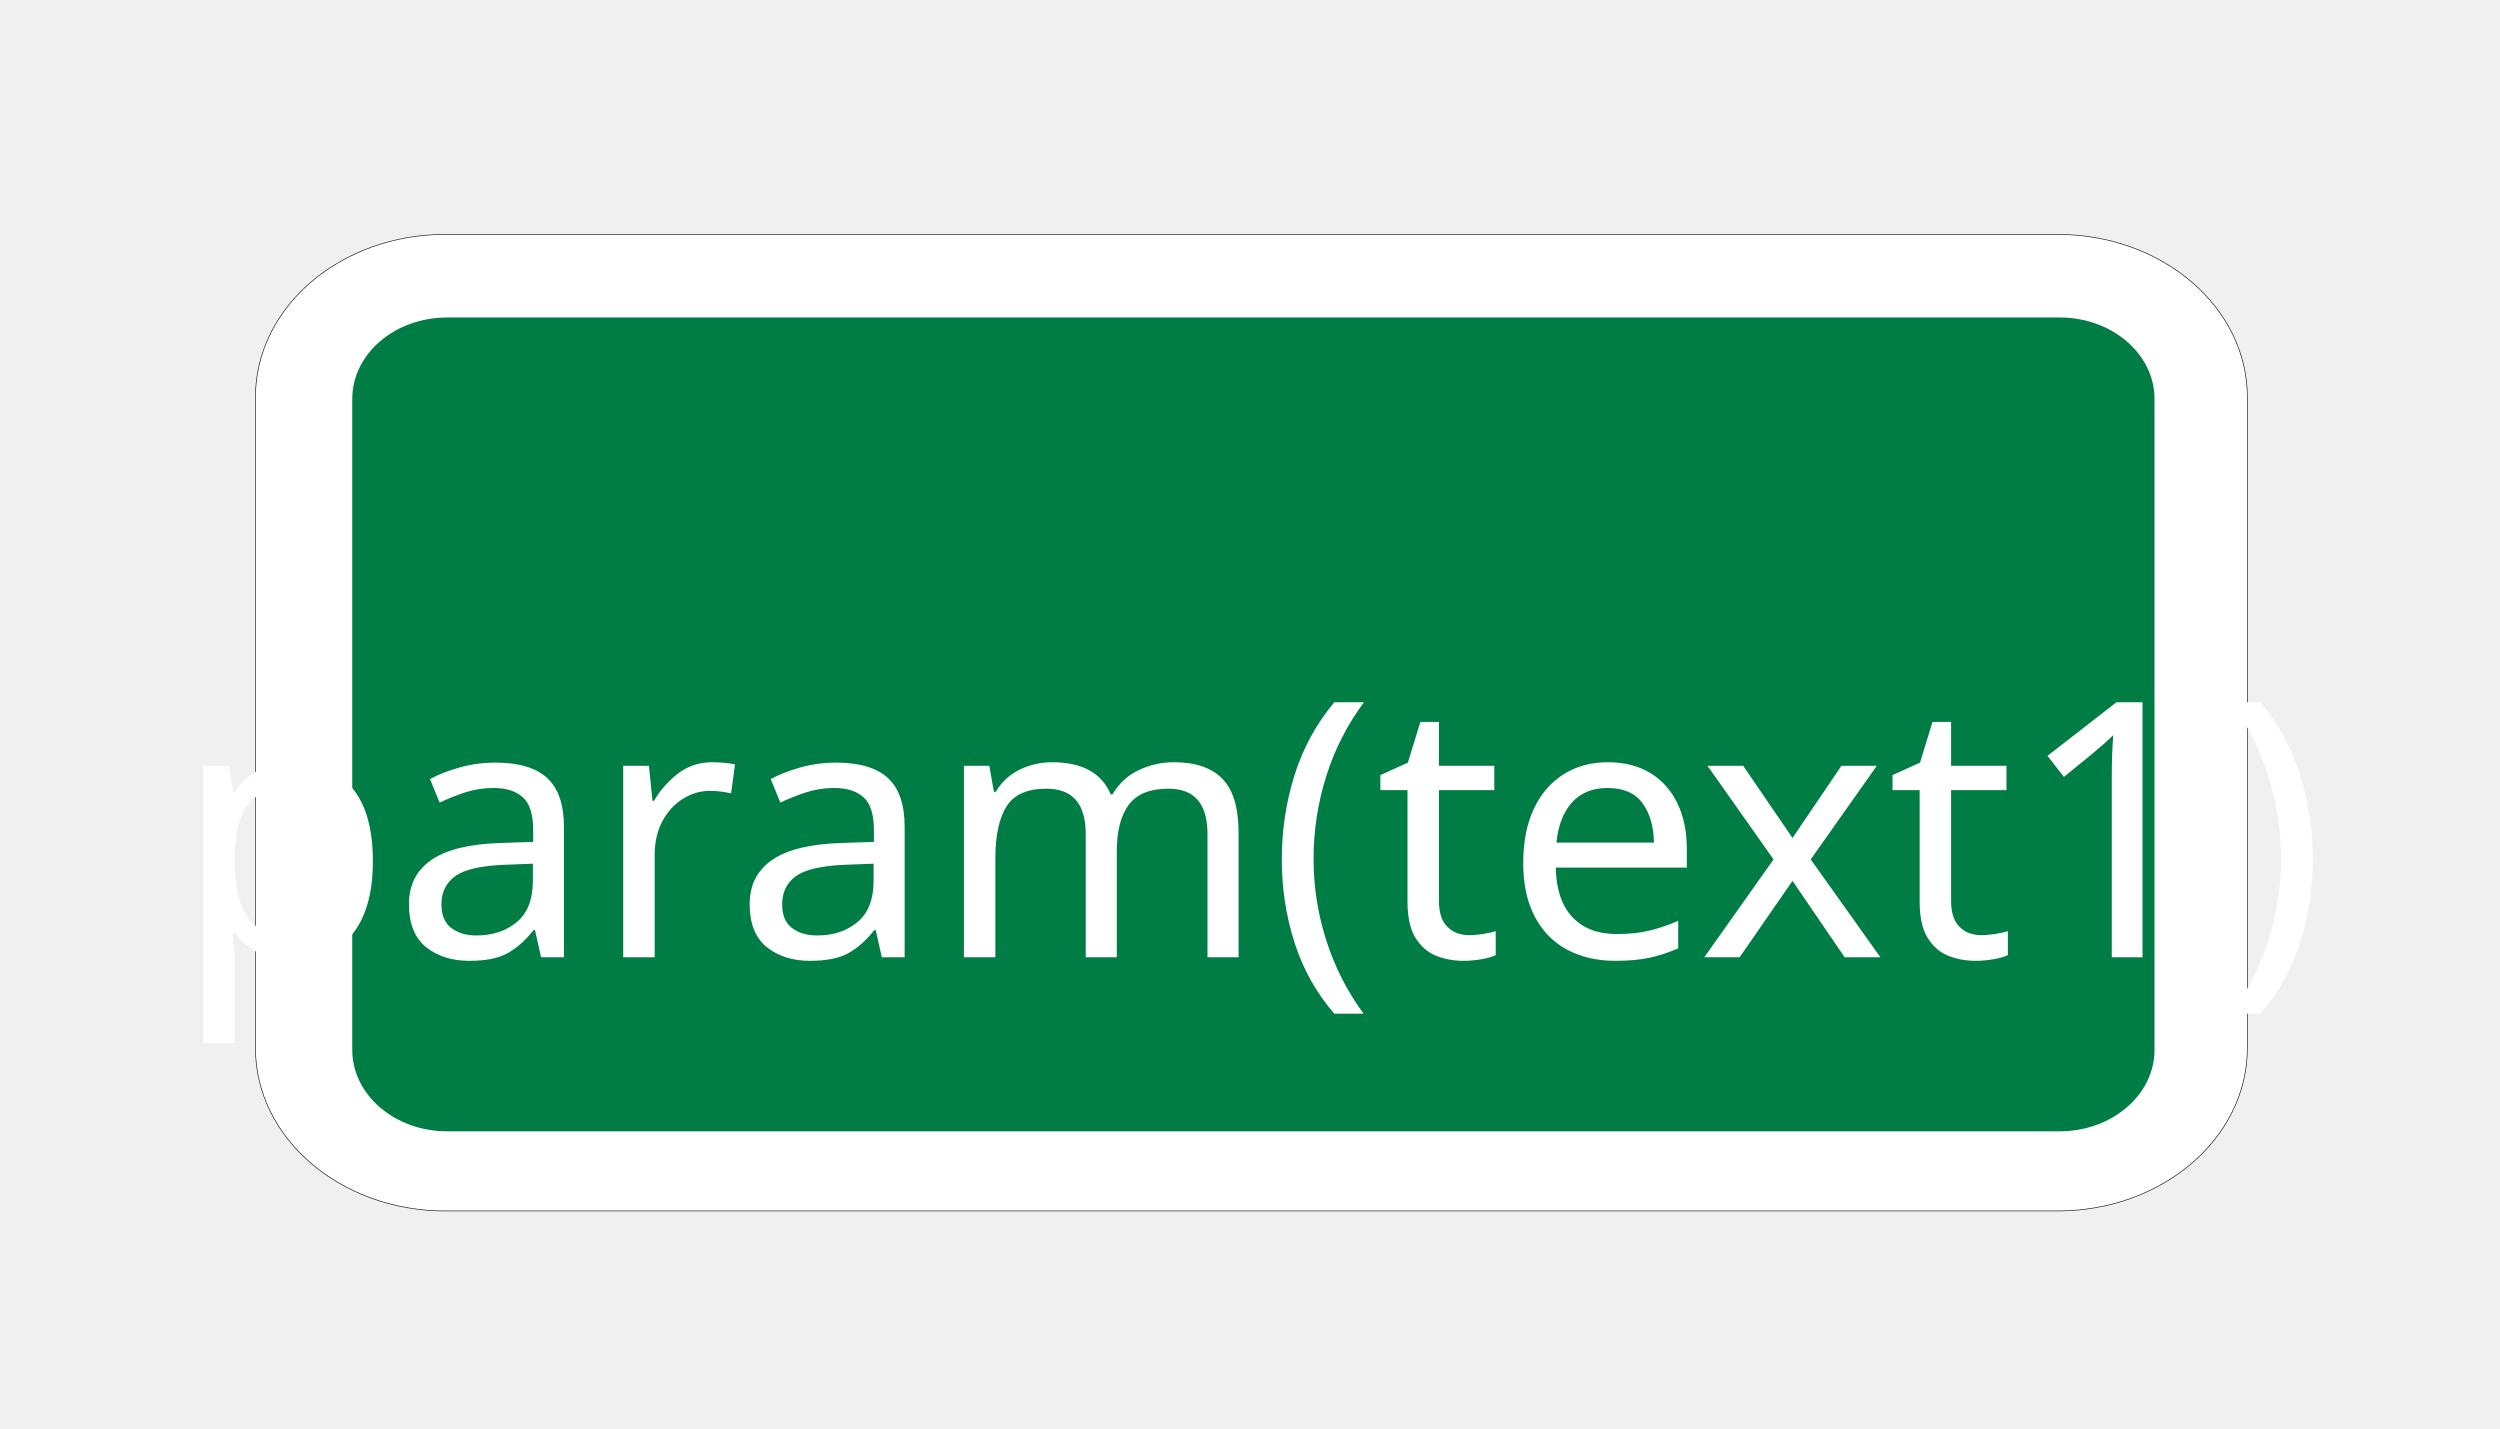
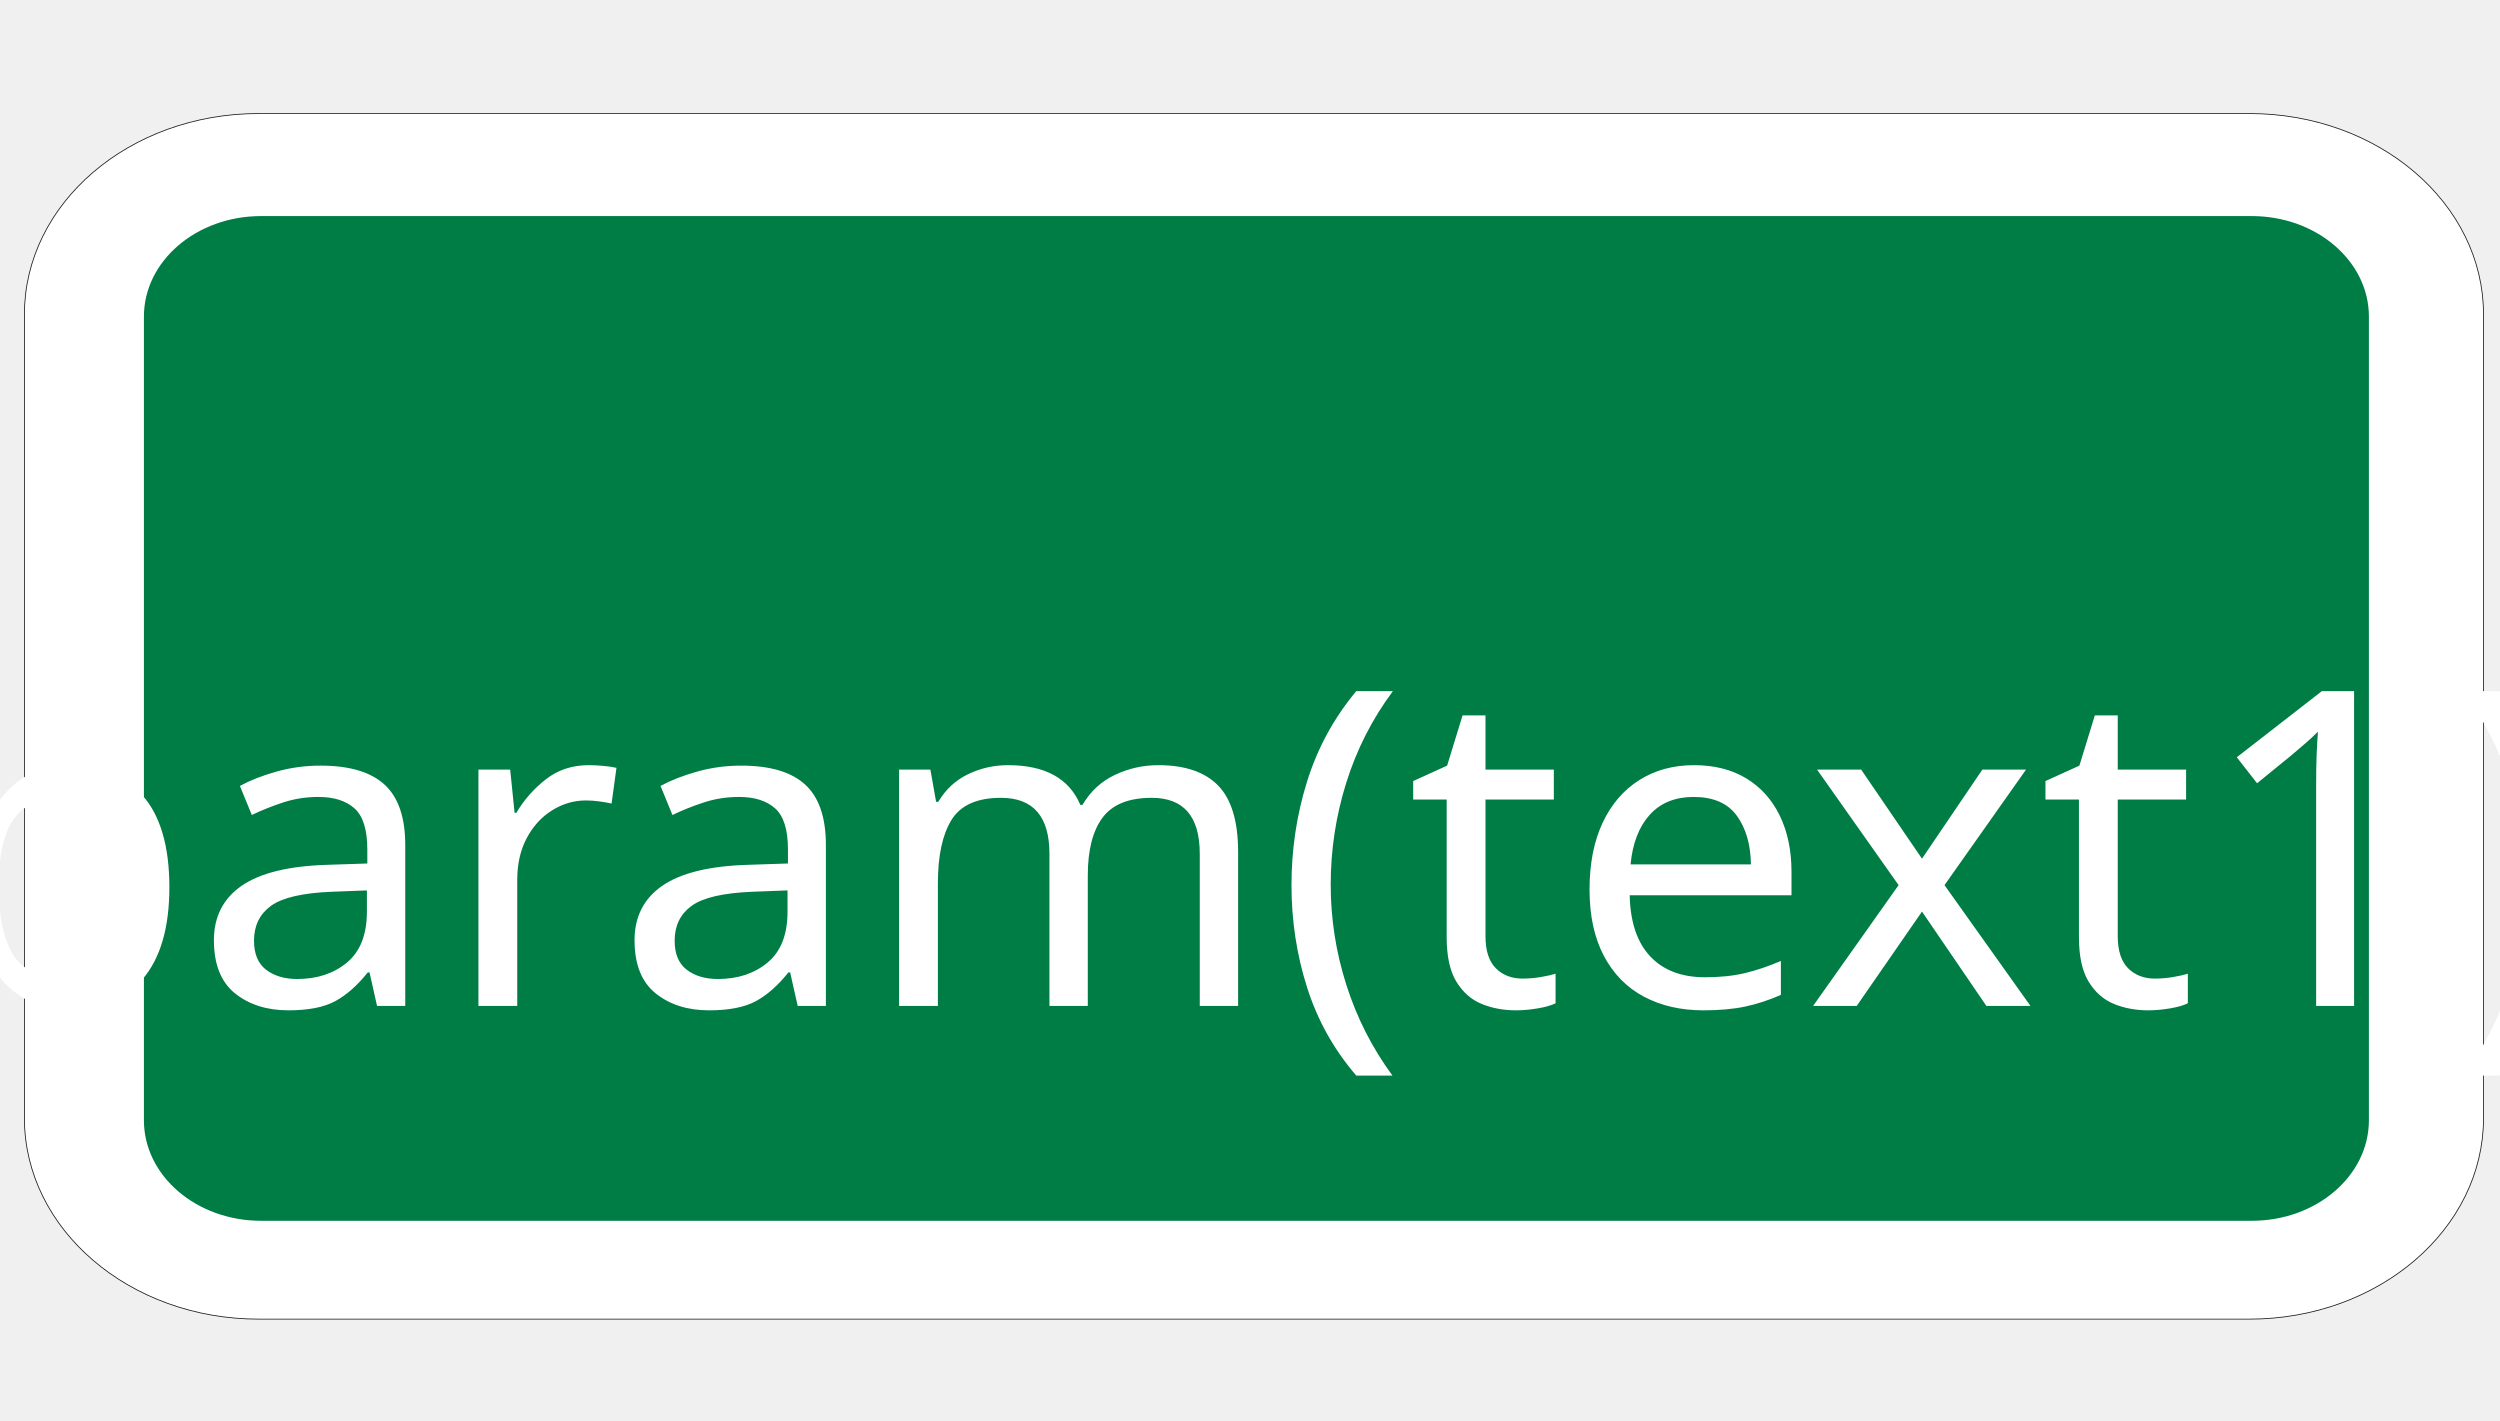
- <svg xmlns="http://www.w3.org/2000/svg" width="1050" height="600">
-   <g>
-     <rect fill="#FFFFFF" opacity="0" id="canvas_background" height="602" width="1052" y="-1" x="-1" />
+ <svg xmlns="http://www.w3.org/2000/svg" width="139" height="79" version="1.1" id="svg1003">
+   <defs id="defs1007" />
+   <g id="g992">
+     <rect fill="#ffffff" opacity="0" id="canvas_background" height="602" width="1052" y="-1" x="-1" />
    <g display="none" overflow="visible" y="0" x="0" height="100%" width="100%" id="canvasGrid">
-       <rect fill="url(#gridpattern)" stroke-width="0" y="0" x="0" height="100%" width="100%" />
+       <rect fill="url(#gridpattern)" stroke-width="0" y="0" x="0" height="100%" width="100%" id="rect989" />
    </g>
  </g>
-   <g>
+   <g id="g1001" transform="matrix(0.1634314,0,0,0.1634314,-16.17705,-9.777894)">
    <g stroke="null" id="svg_11">
-       <path stroke="#211e1e" fill="#ffffff" fill-rule="nonzero" stroke-width="0.283" stroke-linejoin="round" stroke-miterlimit="4" id="svg_8" d="m107.29,440.236c0,37.79 35.763,68.421 79.807,68.367l677.108,0c44.013,0 79.682,-30.631 79.682,-68.367l0,-273.44c0,-37.736 -35.669,-68.34 -79.682,-68.34l-677.233,0c-44.013,0 -79.682,30.604 -79.682,68.34l0,273.44" />
-       <path fill="#007d45" fill-rule="nonzero" id="svg_7" d="m147.946,440.963c0,18.868 17.85,34.183 39.841,34.183l677.264,0c21.991,0 39.841,-15.315 39.841,-34.183l0,-273.44c0,-18.868 -17.85,-34.183 -39.841,-34.183l-677.264,0c-21.991,0 -39.841,15.315 -39.841,34.183l0,273.44" />
+       <path stroke="#211e1e" fill="#ffffff" fill-rule="nonzero" stroke-width="0.283" stroke-linejoin="round" stroke-miterlimit="4" id="svg_8" d="m 107.29,440.236 c 0,37.79 35.763,68.421 79.807,68.367 h 677.108 c 44.013,0 79.682,-30.631 79.682,-68.367 V 166.796 c 0,-37.736 -35.669,-68.34 -79.682,-68.34 H 186.972 c -44.013,0 -79.682,30.604 -79.682,68.34 v 273.44" />
+       <path fill="#007d45" fill-rule="nonzero" id="svg_7" d="m 147.946,440.963 c 0,18.868 17.85,34.183 39.841,34.183 h 677.264 c 21.991,0 39.841,-15.315 39.841,-34.183 V 167.522 c 0,-18.868 -17.85,-34.183 -39.841,-34.183 H 187.787 c -21.991,0 -39.841,15.315 -39.841,34.183 v 273.44" />
    </g>
-     <text xml:space="default" dominant-baseline="middle" text-anchor="middle" font-family="sans-serif" font-size="150" id="svg_12" y="350" x="525" stroke-width="0" stroke="#000" fill="#ffffff">param(text1)</text>
+     <text xml:space="default" dominant-baseline="middle" text-anchor="middle" font-family="sans-serif" font-size="150px" id="svg_12" y="350" x="525" stroke-width="0" stroke="#000000" fill="#ffffff">param(text1)</text>
  </g>
</svg>
